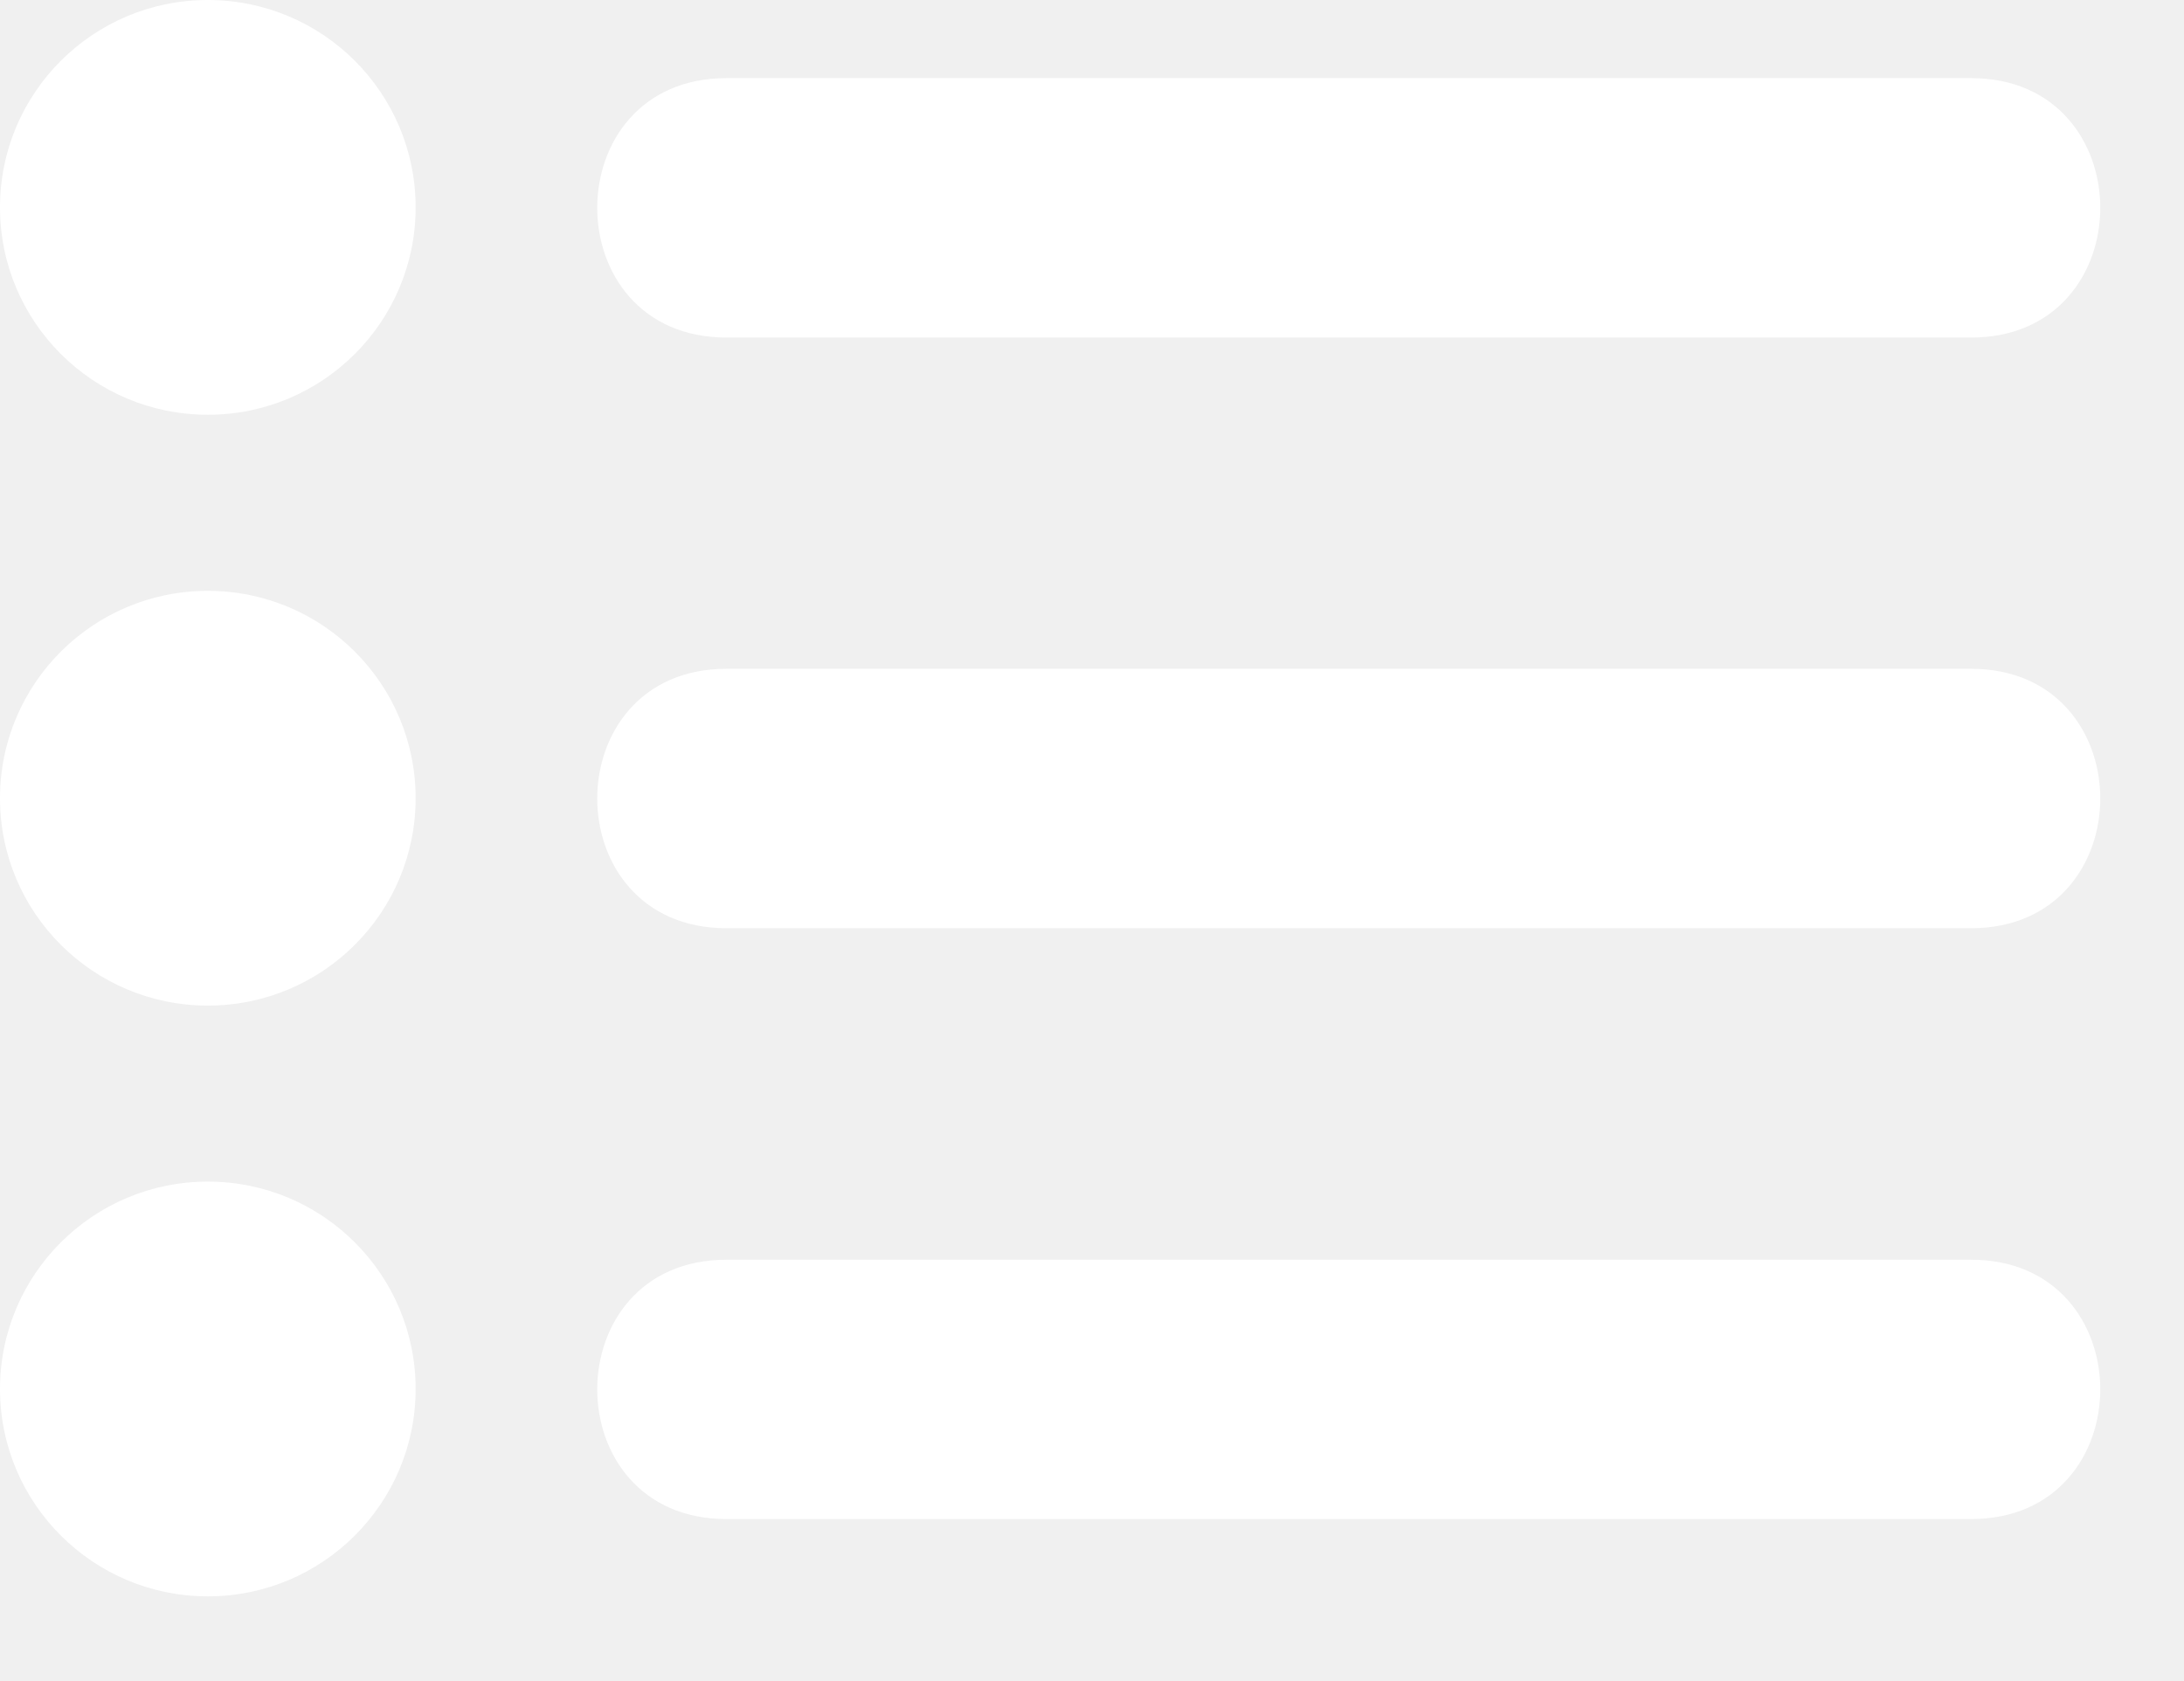
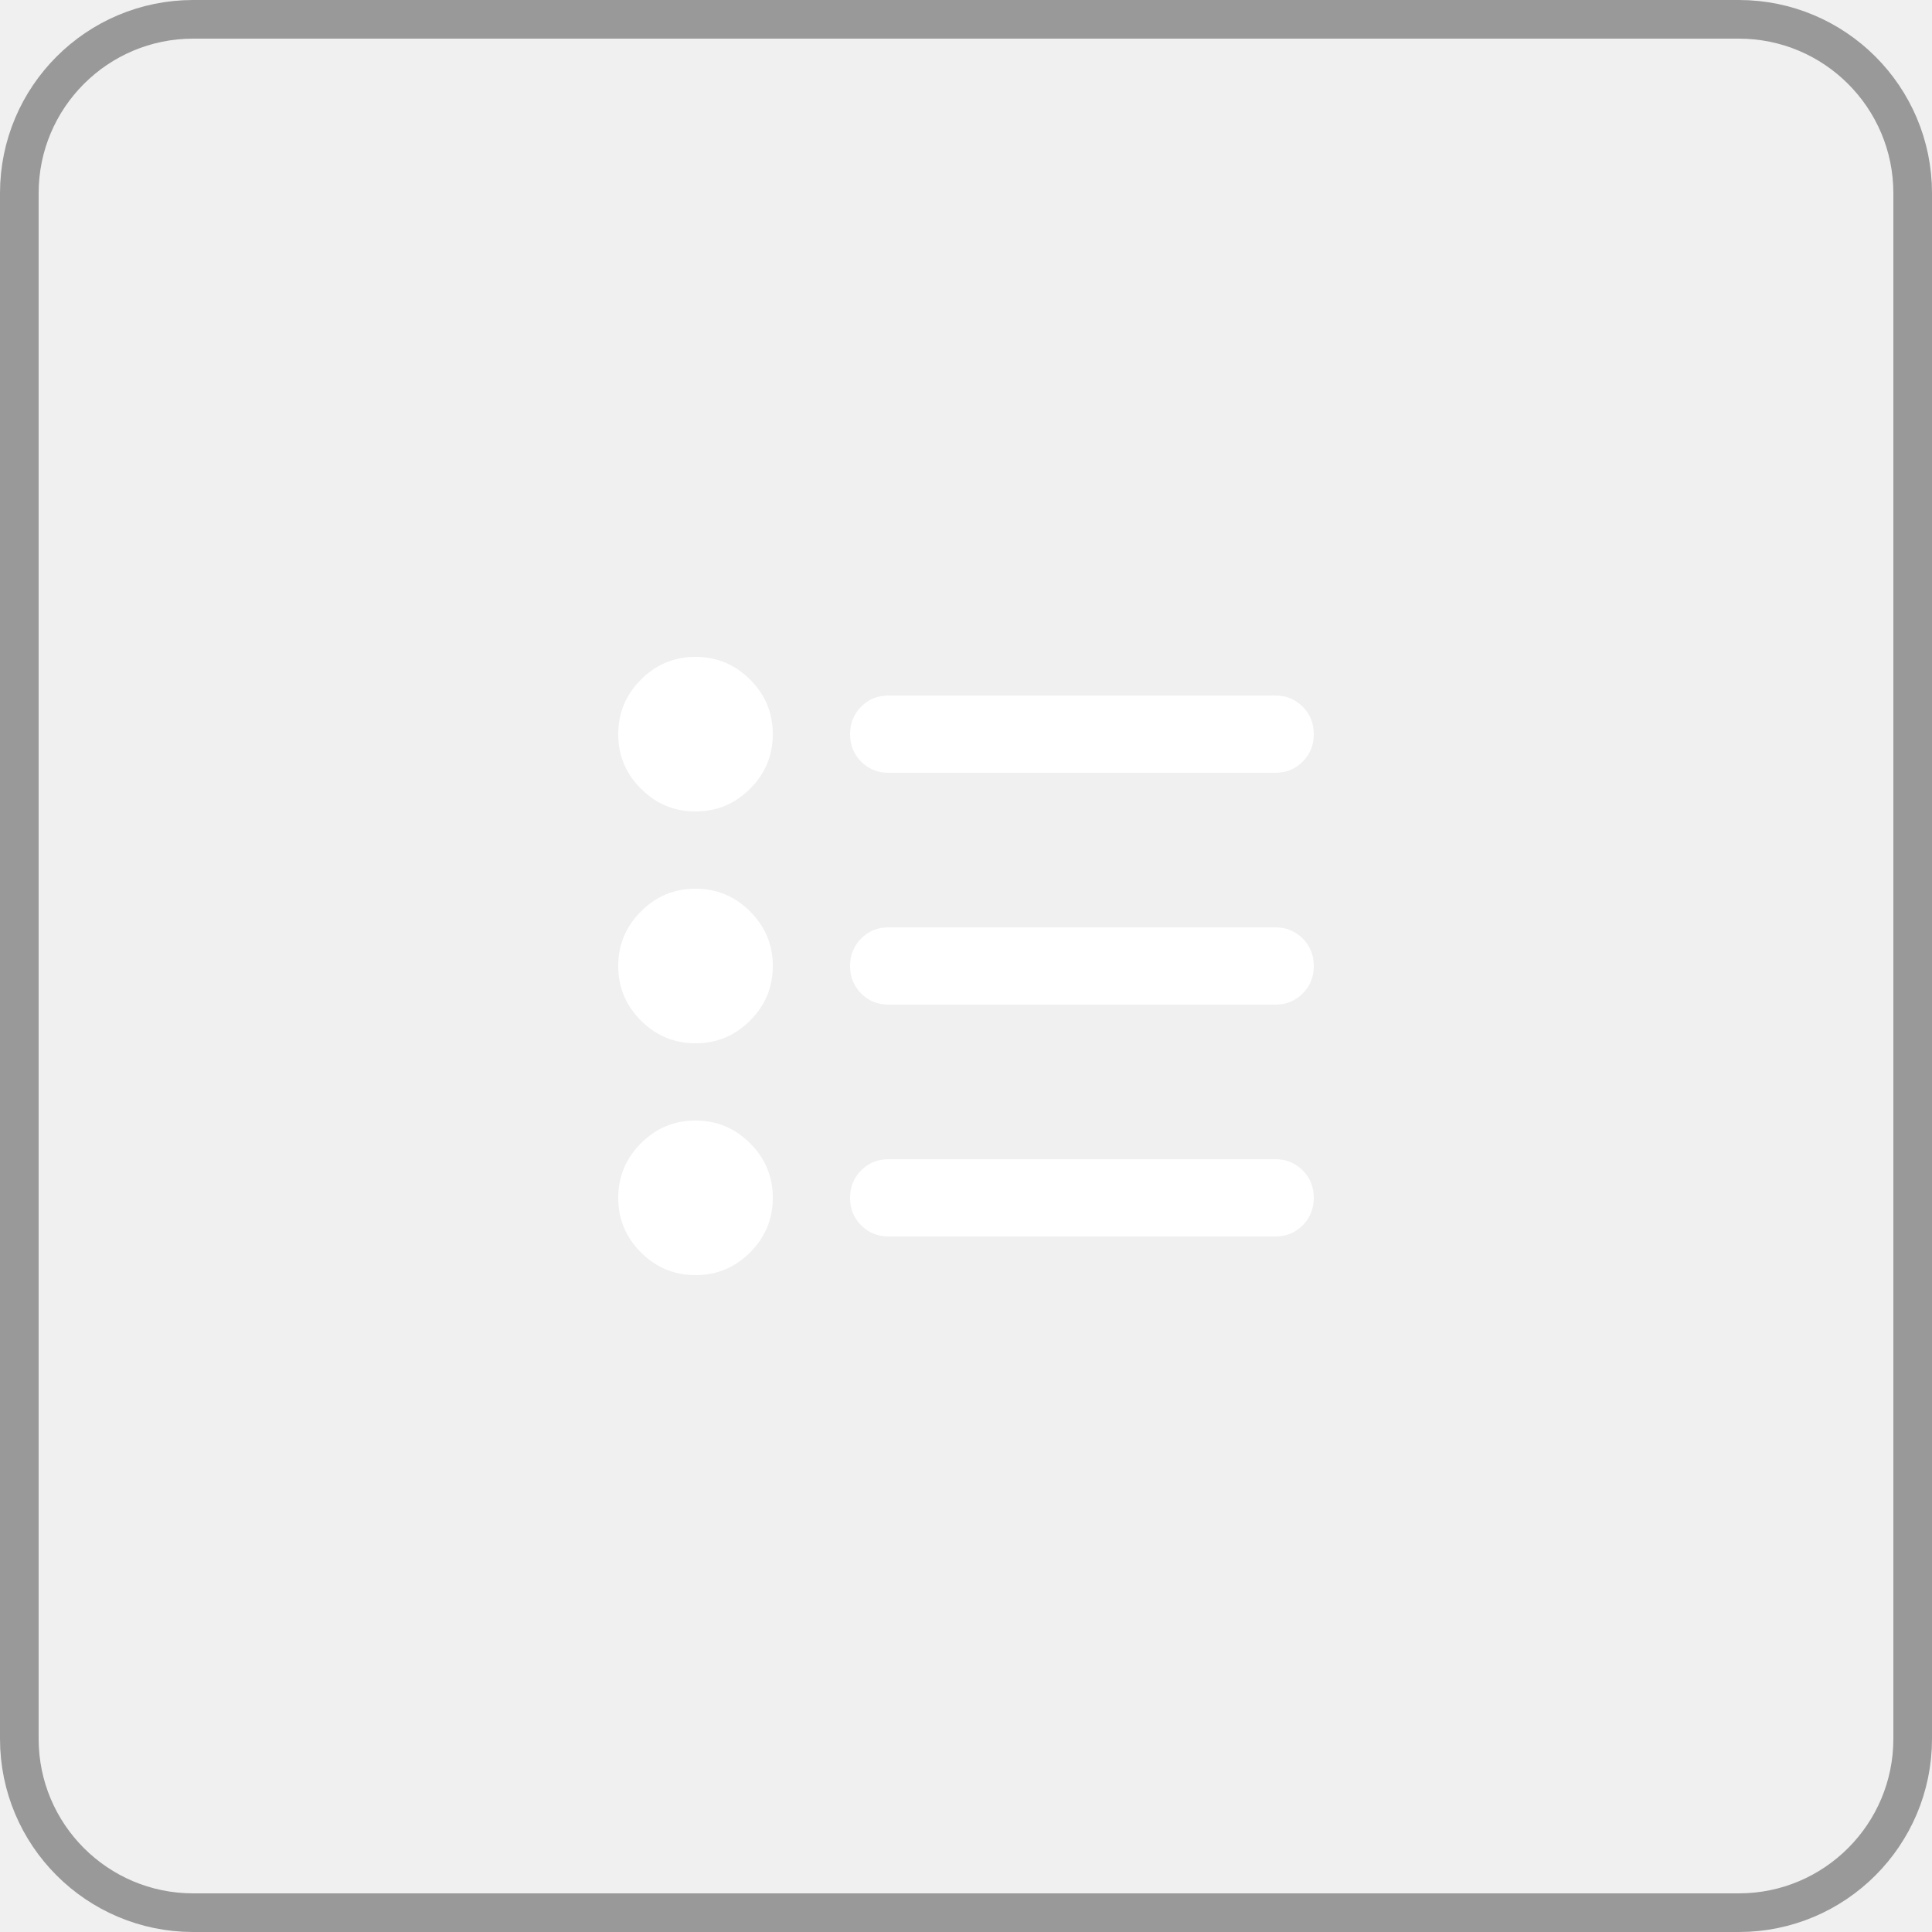
- <svg xmlns="http://www.w3.org/2000/svg" width="26" height="20" viewBox="0 0 26 20" fill="none">
-   <path fill-rule="evenodd" clip-rule="evenodd" d="M2.474 0C3.841 0 4.948 1.105 4.948 2.469C4.948 3.832 3.841 4.937 2.474 4.937C1.108 4.937 0 3.832 0 2.469C0 1.105 1.108 0 2.474 0Z" fill="#ffffff" />
-   <path fill-rule="evenodd" clip-rule="evenodd" d="M8.649 0.93C13.587 0.93 18.526 0.93 23.465 0.93C25.516 0.93 25.516 4.018 23.465 4.018C18.526 4.018 13.587 4.018 8.649 4.018C6.597 4.018 6.597 0.93 8.649 0.93Z" fill="#ffffff" />
-   <path fill-rule="evenodd" clip-rule="evenodd" d="M2.474 7.033C3.841 7.033 4.948 8.138 4.948 9.502C4.948 10.865 3.841 11.97 2.474 11.97C1.108 11.97 0 10.865 0 9.502C0 8.138 1.108 7.033 2.474 7.033Z" fill="#ffffff" />
-   <path fill-rule="evenodd" clip-rule="evenodd" d="M8.649 7.961C13.587 7.961 18.526 7.961 23.465 7.961C25.516 7.961 25.516 11.049 23.465 11.049C18.526 11.049 13.587 11.049 8.649 11.049C6.597 11.049 6.597 7.961 8.649 7.961Z" fill="#ffffff" />
-   <path fill-rule="evenodd" clip-rule="evenodd" d="M2.474 14.065C3.841 14.065 4.948 15.17 4.948 16.534C4.948 17.896 3.841 19.002 2.474 19.002C1.108 19.002 0 17.896 0 16.534C0 15.17 1.108 14.065 2.474 14.065Z" fill="#ffffff" />
-   <path fill-rule="evenodd" clip-rule="evenodd" d="M8.649 14.995C13.587 14.995 18.526 14.995 23.465 14.995C25.516 14.995 25.516 18.082 23.465 18.082C18.526 18.082 13.587 18.082 8.649 18.082C6.597 18.082 6.597 14.995 8.649 14.995Z" fill="#ffffff" />
+ <svg xmlns="http://www.w3.org/2000/svg" width="50" height="50" viewBox="0 0 50 50" fill="none">
+   <rect x="0.5" y="0.5" width="49" height="49" rx="4.5" stroke="#999999" />
+   <path d="M23 32C22.717 32 22.479 31.904 22.287 31.712C22.095 31.52 21.999 31.283 22 31C22 30.717 22.096 30.479 22.288 30.287C22.48 30.095 22.717 29.999 23 30H33C33.283 30 33.521 30.096 33.713 30.288C33.905 30.48 34.001 30.717 34 31C34 31.283 33.904 31.521 33.712 31.713C33.52 31.905 33.283 32.001 33 32H23ZM23 26C22.717 26 22.479 25.904 22.287 25.712C22.095 25.52 21.999 25.283 22 25C22 24.717 22.096 24.479 22.288 24.287C22.48 24.095 22.717 23.999 23 24H33C33.283 24 33.521 24.096 33.713 24.288C33.905 24.48 34.001 24.717 34 25C34 25.283 33.904 25.521 33.712 25.713C33.52 25.905 33.283 26.001 33 26H23ZM23 20C22.717 20 22.479 19.904 22.287 19.712C22.095 19.52 21.999 19.283 22 19C22 18.717 22.096 18.479 22.288 18.287C22.48 18.095 22.717 17.999 23 18H33C33.283 18 33.521 18.096 33.713 18.288C33.905 18.48 34.001 18.717 34 19C34 19.283 33.904 19.521 33.712 19.713C33.52 19.905 33.283 20.001 33 20H23ZM18 33C17.45 33 16.979 32.804 16.587 32.412C16.195 32.02 15.999 31.549 16 31C16 30.45 16.196 29.979 16.588 29.587C16.98 29.195 17.451 28.999 18 29C18.55 29 19.021 29.196 19.413 29.588C19.805 29.98 20.001 30.451 20 31C20 31.55 19.804 32.021 19.412 32.413C19.02 32.805 18.549 33.001 18 33ZM18 27C17.45 27 16.979 26.804 16.587 26.412C16.195 26.02 15.999 25.549 16 25C16 24.45 16.196 23.979 16.588 23.587C16.98 23.195 17.451 22.999 18 23C18.55 23 19.021 23.196 19.413 23.588C19.805 23.98 20.001 24.451 20 25C20 25.55 19.804 26.021 19.412 26.413C19.02 26.805 18.549 27.001 18 27ZM18 21C17.45 21 16.979 20.804 16.587 20.412C16.195 20.02 15.999 19.549 16 19C16 18.45 16.196 17.979 16.588 17.587C16.98 17.195 17.451 16.999 18 17C18.55 17 19.021 17.196 19.413 17.588C19.805 17.98 20.001 18.451 20 19C20 19.55 19.804 20.021 19.412 20.413C19.02 20.805 18.549 21.001 18 21Z" fill="white" />
</svg>
